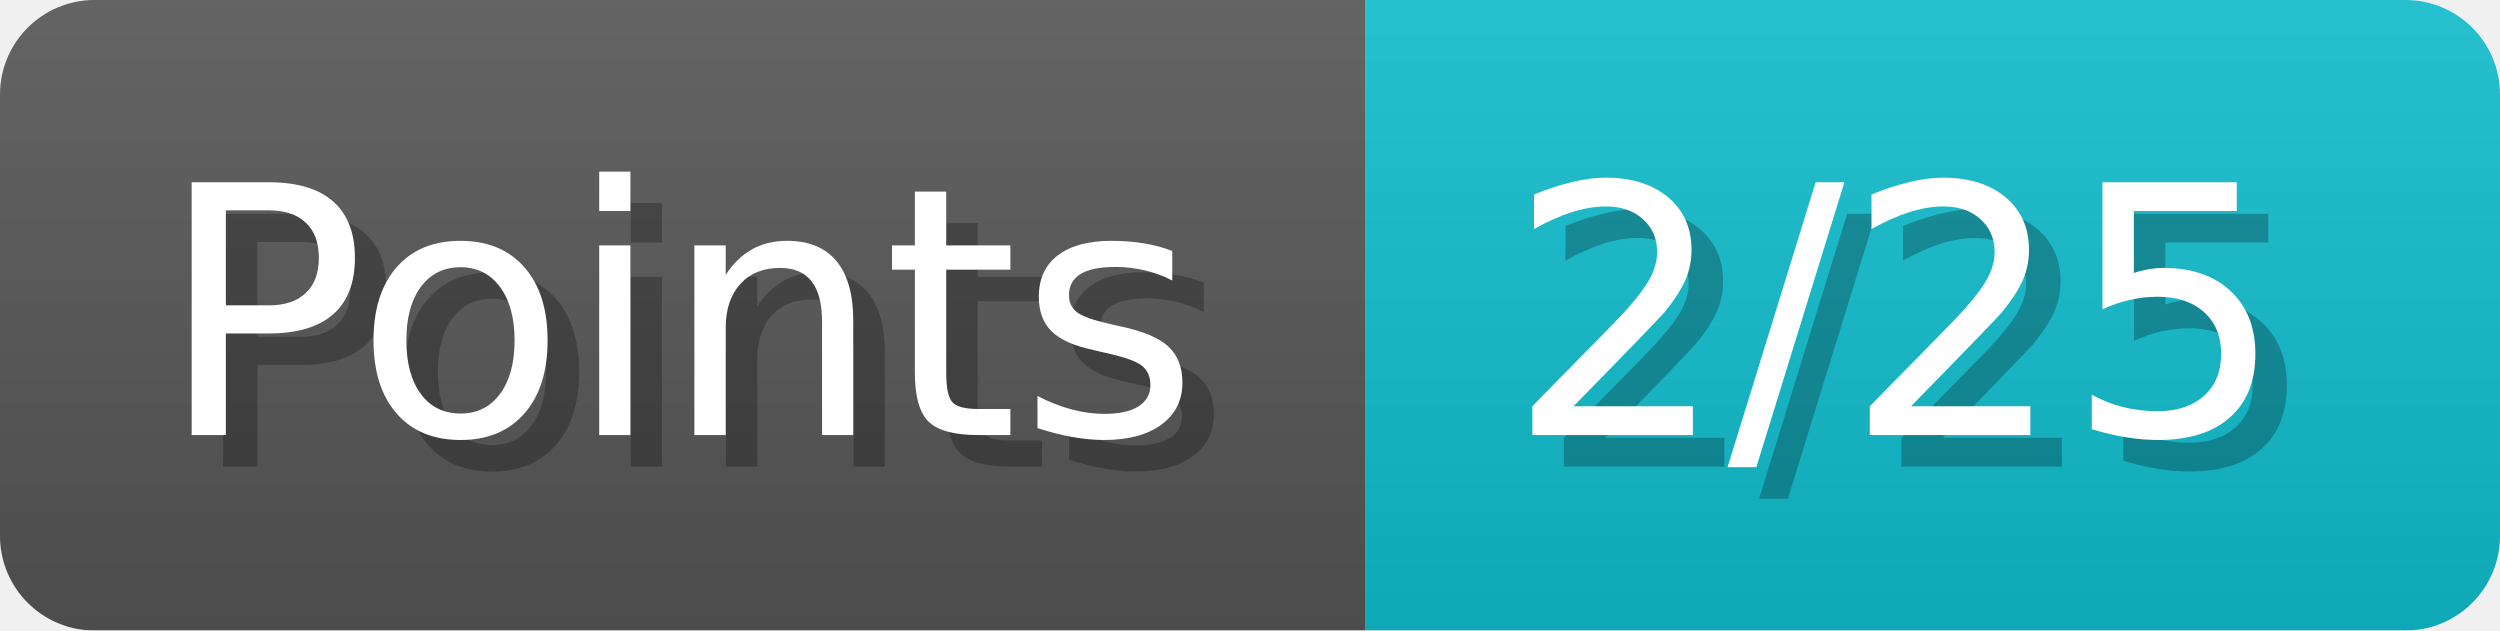
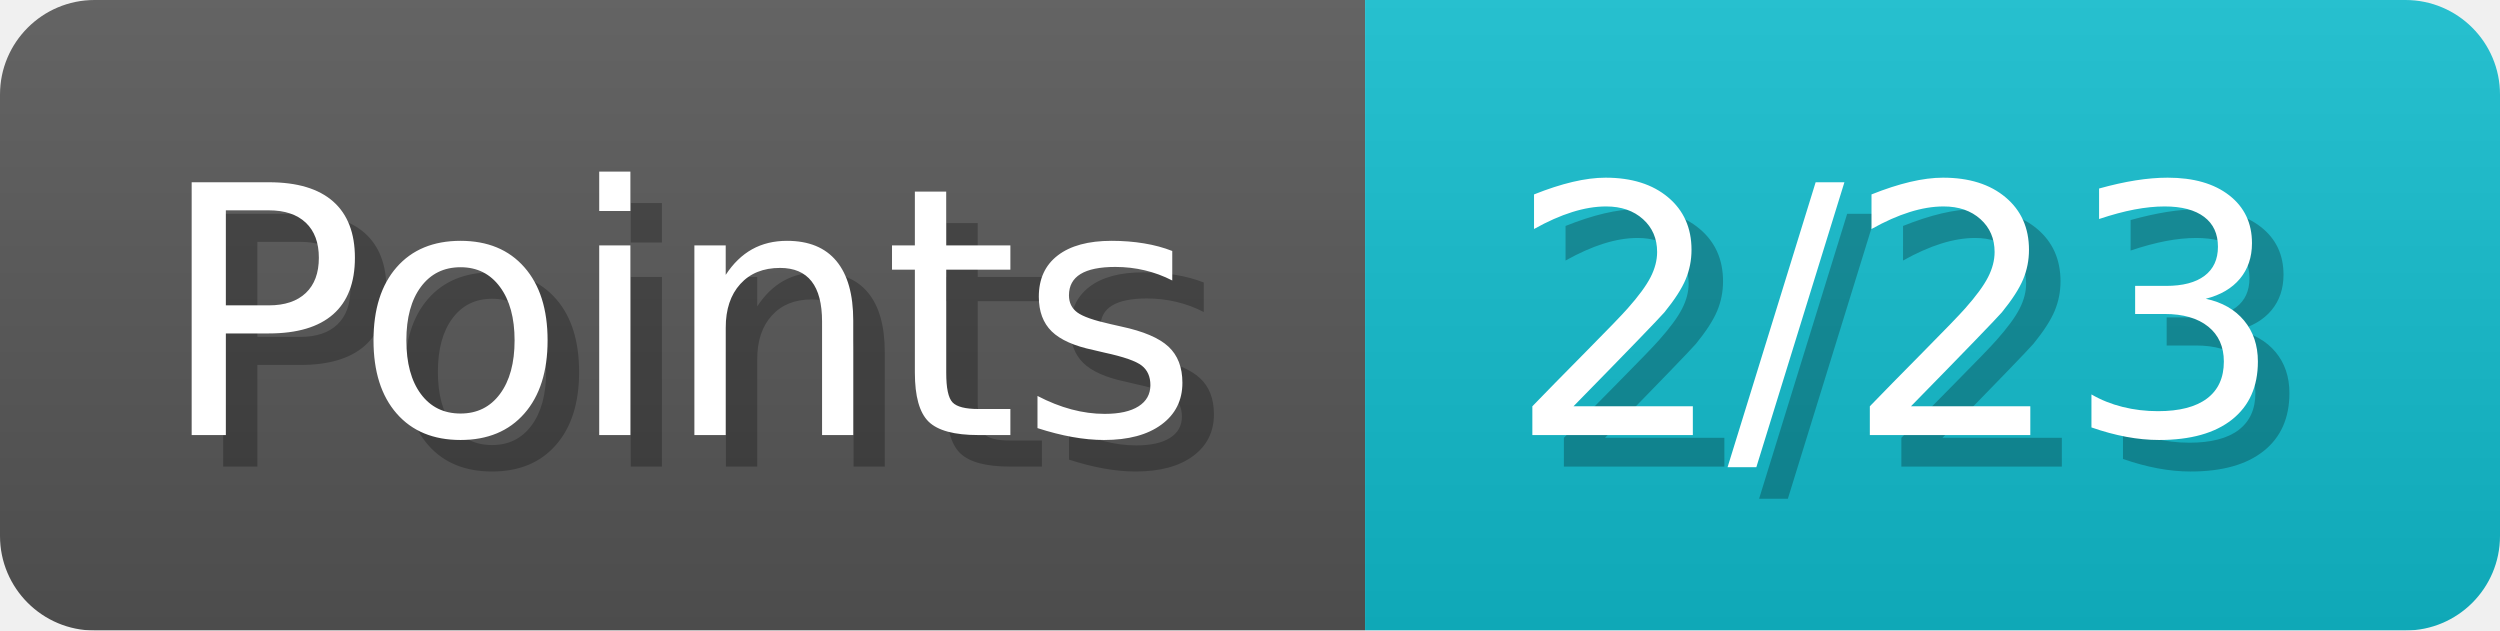
- <svg xmlns="http://www.w3.org/2000/svg" width="79.3" height="20" viewBox="0 0 793 200" role="img" aria-label="Points: 2/25">
+ <svg xmlns="http://www.w3.org/2000/svg" width="79.3" height="20" viewBox="0 0 793 200" role="img" aria-label="Points: 2/23">
  <linearGradient id="a" x2="0" y2="100%">
    <stop offset="0" stop-opacity=".1" stop-color="#EEE" />
    <stop offset="1" stop-opacity=".1" />
  </linearGradient>
  <mask id="m">
    <rect width="793" height="200" rx="30" fill="#FFF" />
  </mask>
  <g mask="url(#m)">
    <rect width="433" height="200" fill="#555" />
    <rect width="360" height="200" fill="#1BC" x="433" />
    <rect width="793" height="200" fill="url(#a)" />
  </g>
  <g aria-hidden="true" fill="#fff" text-anchor="start" font-family="Verdana,DejaVu Sans,sans-serif" font-size="110">
    <text x="60" y="148" textLength="333" fill="#000" opacity="0.25">Points</text>
    <text x="50" y="138" textLength="333">Points</text>
-     <text x="488" y="148" textLength="260" fill="#000" opacity="0.25">2/25</text>
-     <text x="478" y="138" textLength="260">2/25</text>
+     <text x="488" y="148" textLength="260" fill="#000" opacity="0.25">2/23</text>
+     <text x="478" y="138" textLength="260">2/23</text>
  </g>
</svg>
